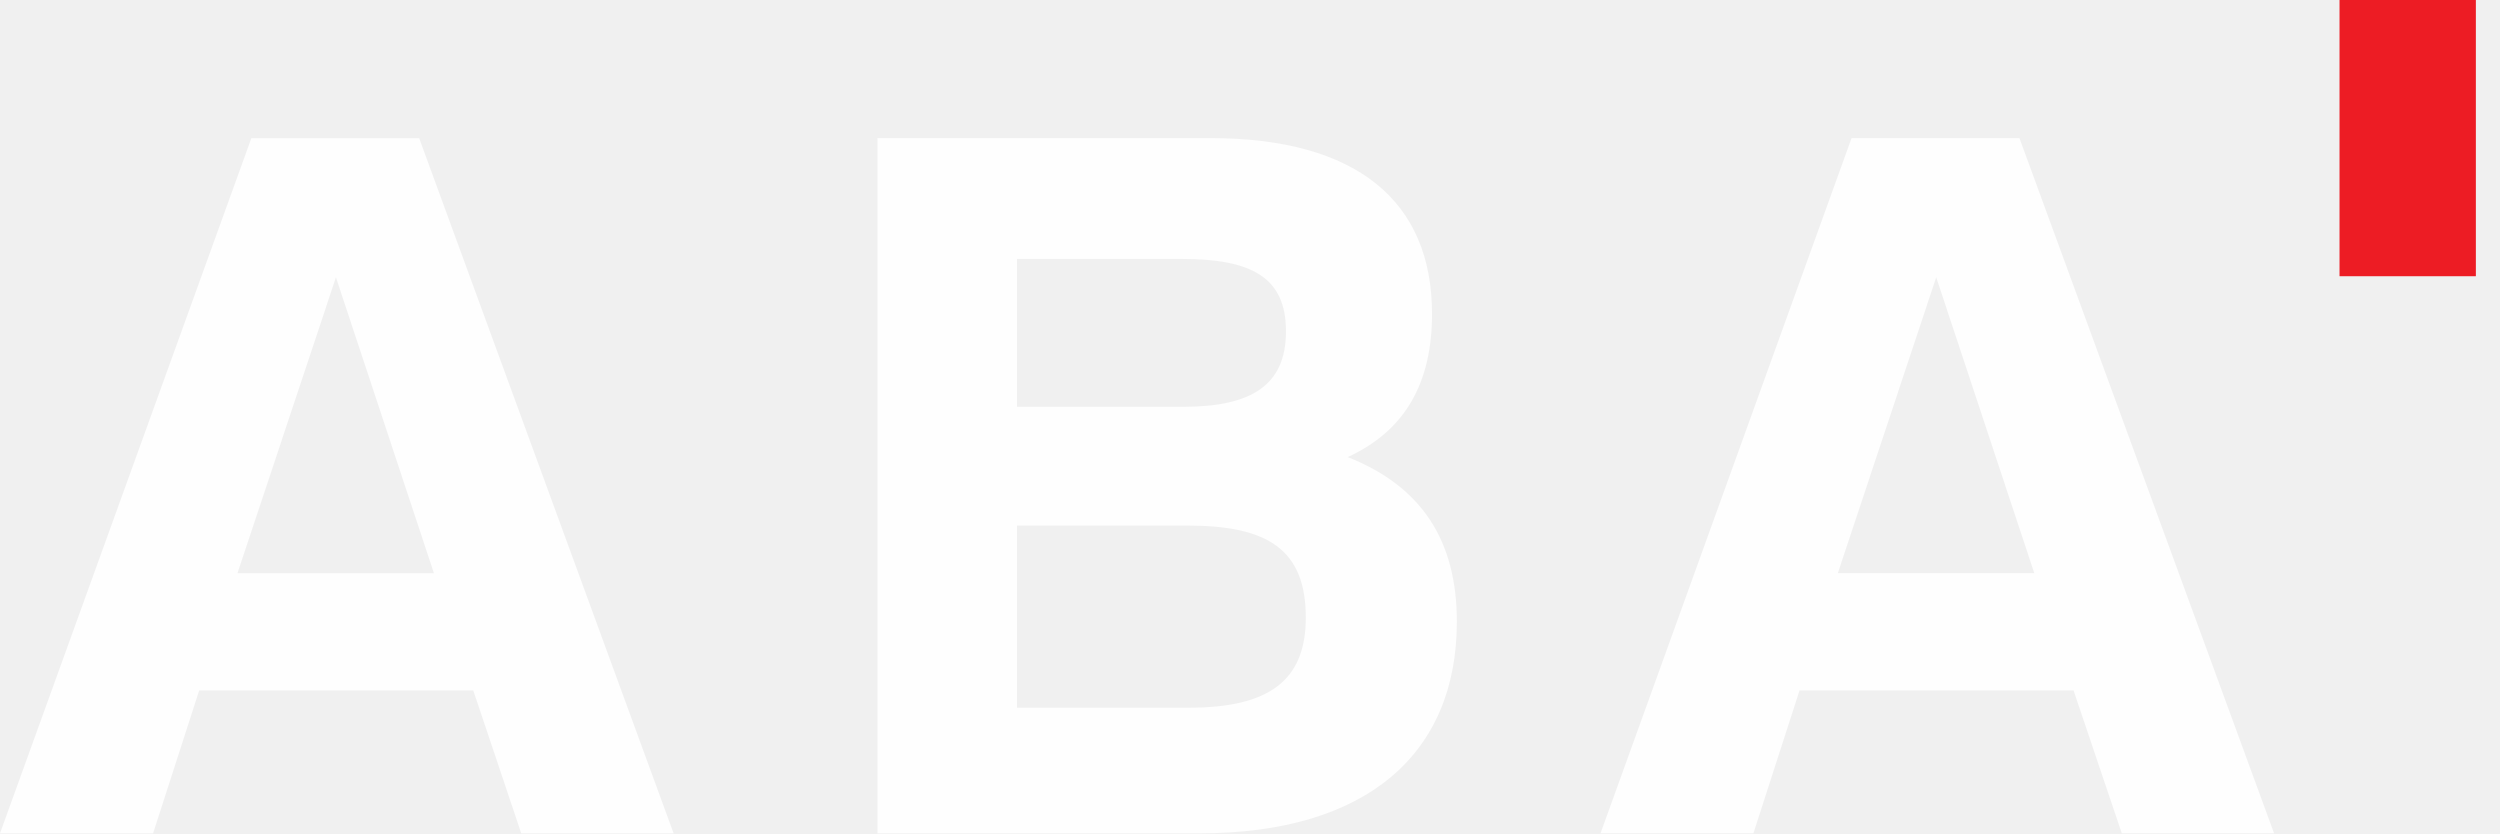
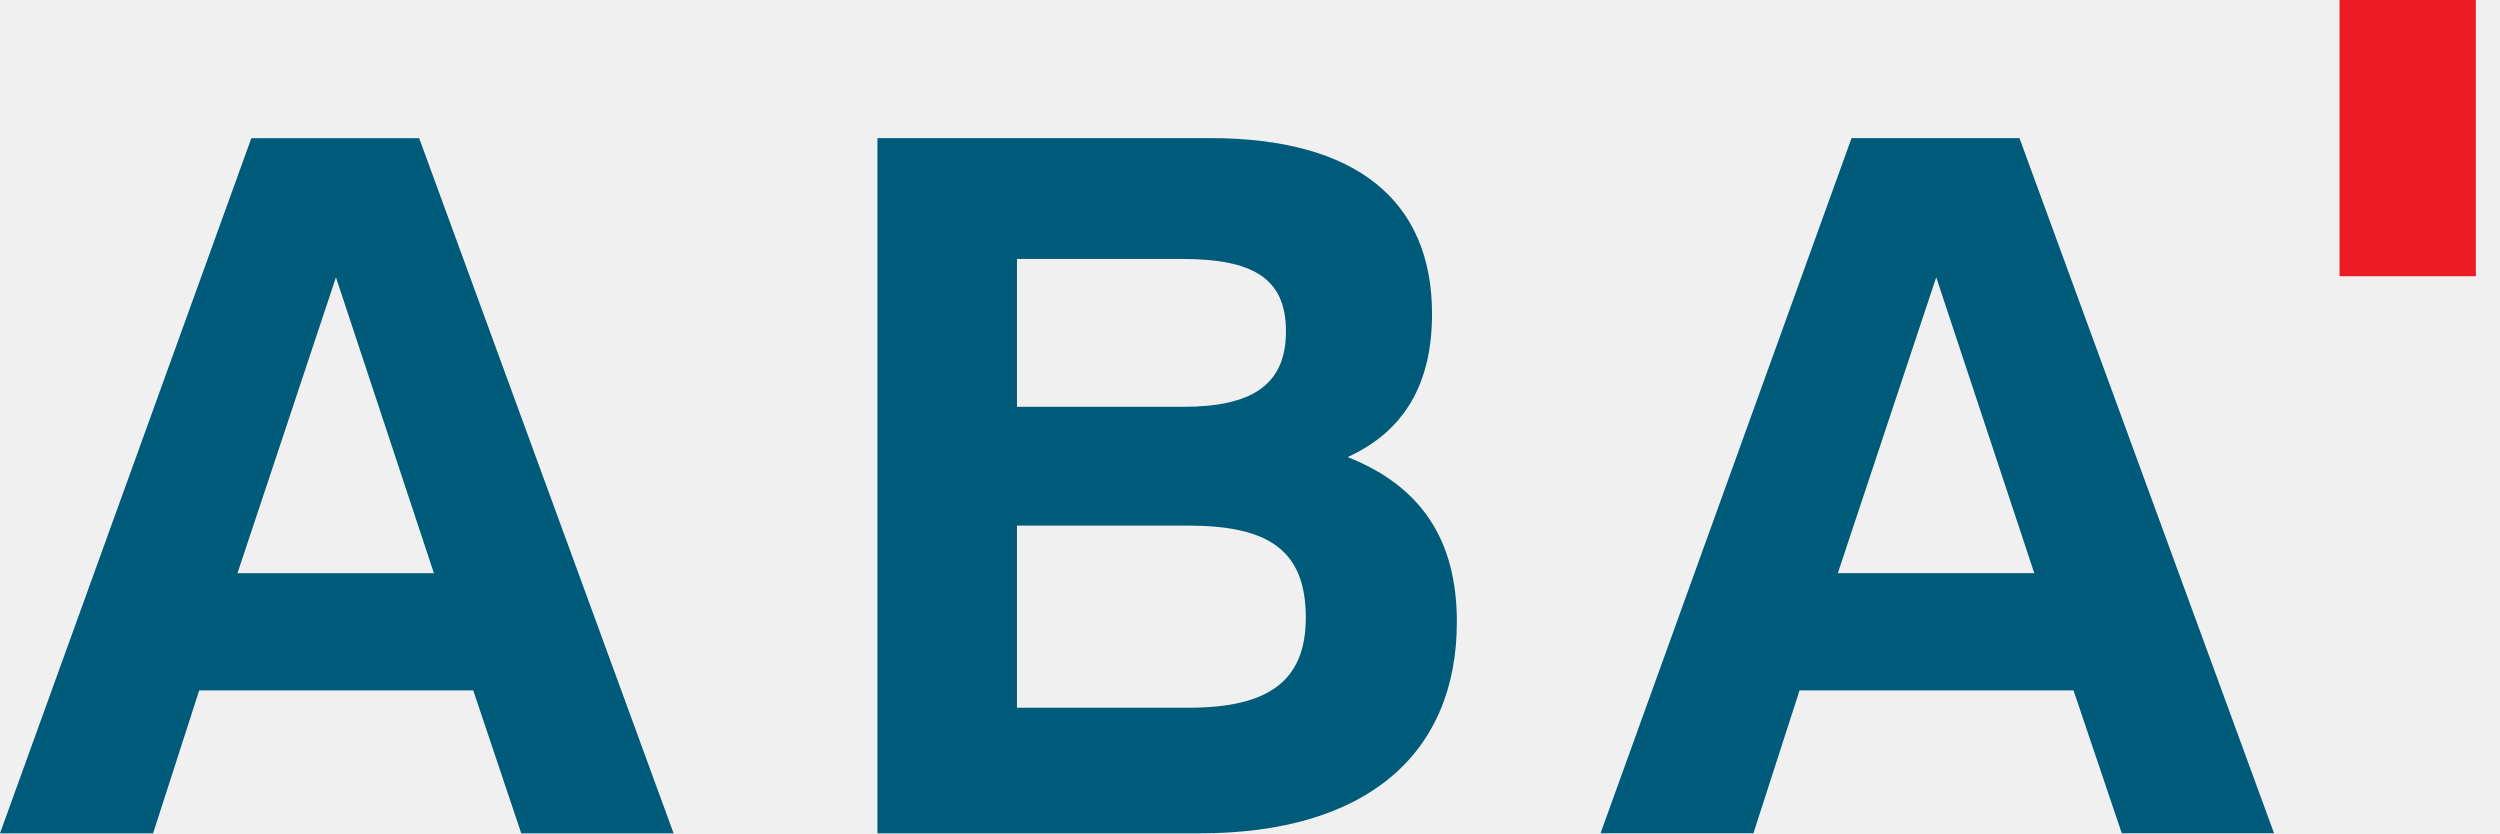
<svg xmlns="http://www.w3.org/2000/svg" width="90" height="30" viewBox="0 0 90 30" fill="none">
-   <path fill-rule="evenodd" clip-rule="evenodd" d="M15.09 4.974L24.25 30H18.765L17.037 24.855H7.171L5.511 30H0L9.049 4.974H15.09ZM8.549 20.635H15.621L12.094 9.984L8.549 20.635Z" fill="#FEFEFE" />
-   <path fill-rule="evenodd" clip-rule="evenodd" d="M31.588 4.972H43.568C48.835 4.972 51.553 7.232 51.553 11.301C51.553 13.804 50.57 15.515 48.516 16.455C51.17 17.503 52.447 19.448 52.447 22.384C52.447 27.146 49.19 30 43.186 30H31.588V4.972ZM42.583 14.646C45.085 14.646 46.295 13.847 46.295 11.926C46.295 9.986 45.062 9.322 42.542 9.322H36.611V14.646H42.583ZM42.789 25.478C45.655 25.478 47.009 24.526 47.009 22.236C47.009 19.793 45.655 18.921 42.758 18.921H36.611V25.478H42.789Z" fill="#FEFEFE" />
-   <path fill-rule="evenodd" clip-rule="evenodd" d="M72.7 4.972L81.866 29.998H76.384L74.647 24.854H64.784L63.123 29.998H57.619L66.656 4.972H72.7ZM66.162 20.633H73.234L69.704 9.982L66.162 20.633Z" fill="#FEFEFE" />
-   <path fill-rule="evenodd" clip-rule="evenodd" d="M84.223 9.944H89.131V0H84.223V9.944Z" fill="#ED1C24" />
+   <g clip-path="url(#clip0_1139_16934)">
+     <path fill-rule="evenodd" clip-rule="evenodd" d="M15.09 4.974L24.25 30H18.765L17.037 24.855H7.171L5.511 30H0L9.049 4.974H15.09ZM8.549 20.635H15.621L12.094 9.984L8.549 20.635Z" fill="#005B7A" />
+     <path fill-rule="evenodd" clip-rule="evenodd" d="M31.588 4.972H43.568C48.835 4.972 51.553 7.232 51.553 11.301C51.553 13.804 50.57 15.515 48.516 16.455C51.17 17.503 52.447 19.448 52.447 22.384C52.447 27.146 49.19 30 43.186 30H31.588V4.972ZM42.583 14.646C45.085 14.646 46.295 13.847 46.295 11.926C46.295 9.986 45.062 9.322 42.542 9.322H36.611V14.646H42.583ZM42.789 25.478C45.655 25.478 47.009 24.526 47.009 22.236C47.009 19.793 45.655 18.921 42.758 18.921H36.611V25.478H42.789Z" fill="#005B7A" />
+     <path fill-rule="evenodd" clip-rule="evenodd" d="M72.7 4.972L81.866 29.998H76.384L74.647 24.854H64.784L63.123 29.998H57.619L66.656 4.972H72.7ZM66.162 20.633H73.234L69.704 9.982L66.162 20.633Z" fill="#005B7A" />
+     <path fill-rule="evenodd" clip-rule="evenodd" d="M84.223 9.944H89.131V0H84.223V9.944Z" fill="#ED1C24" />
+   </g>
+   <defs>
+     <clipPath id="clip0_1139_16934">
+       <rect width="90" height="30" fill="white" />
+     </clipPath>
+   </defs>
</svg>
